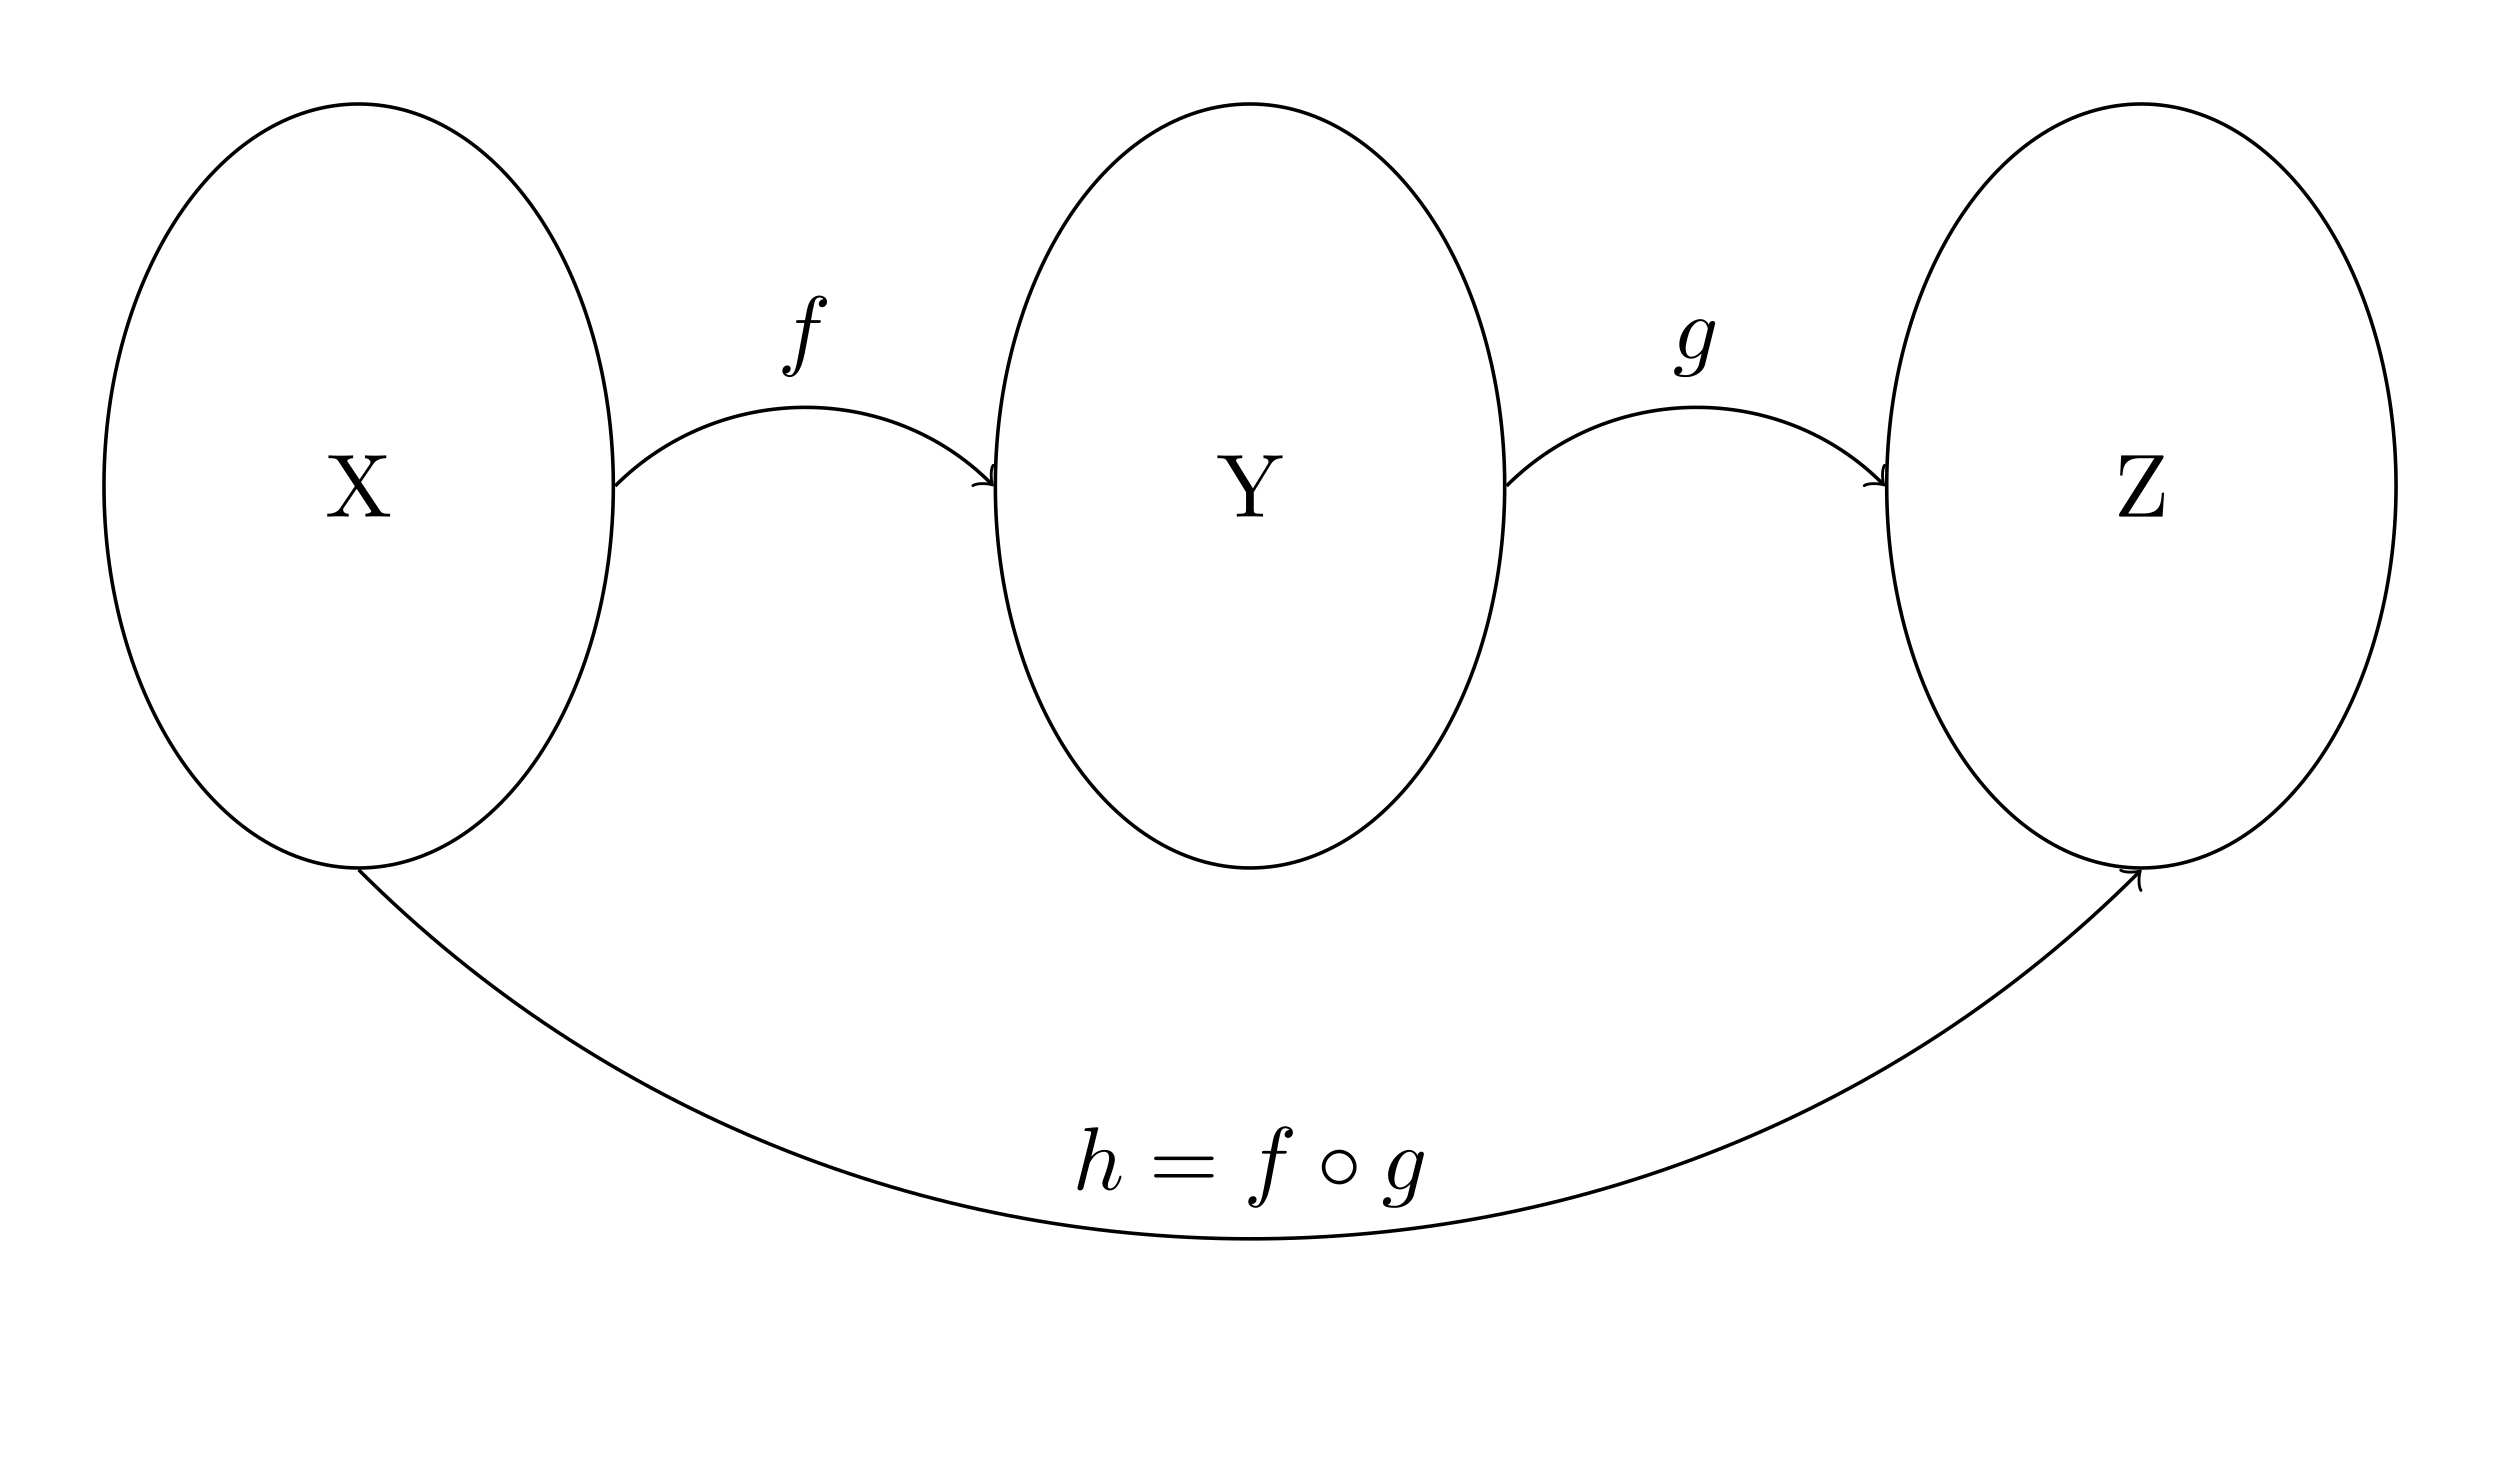
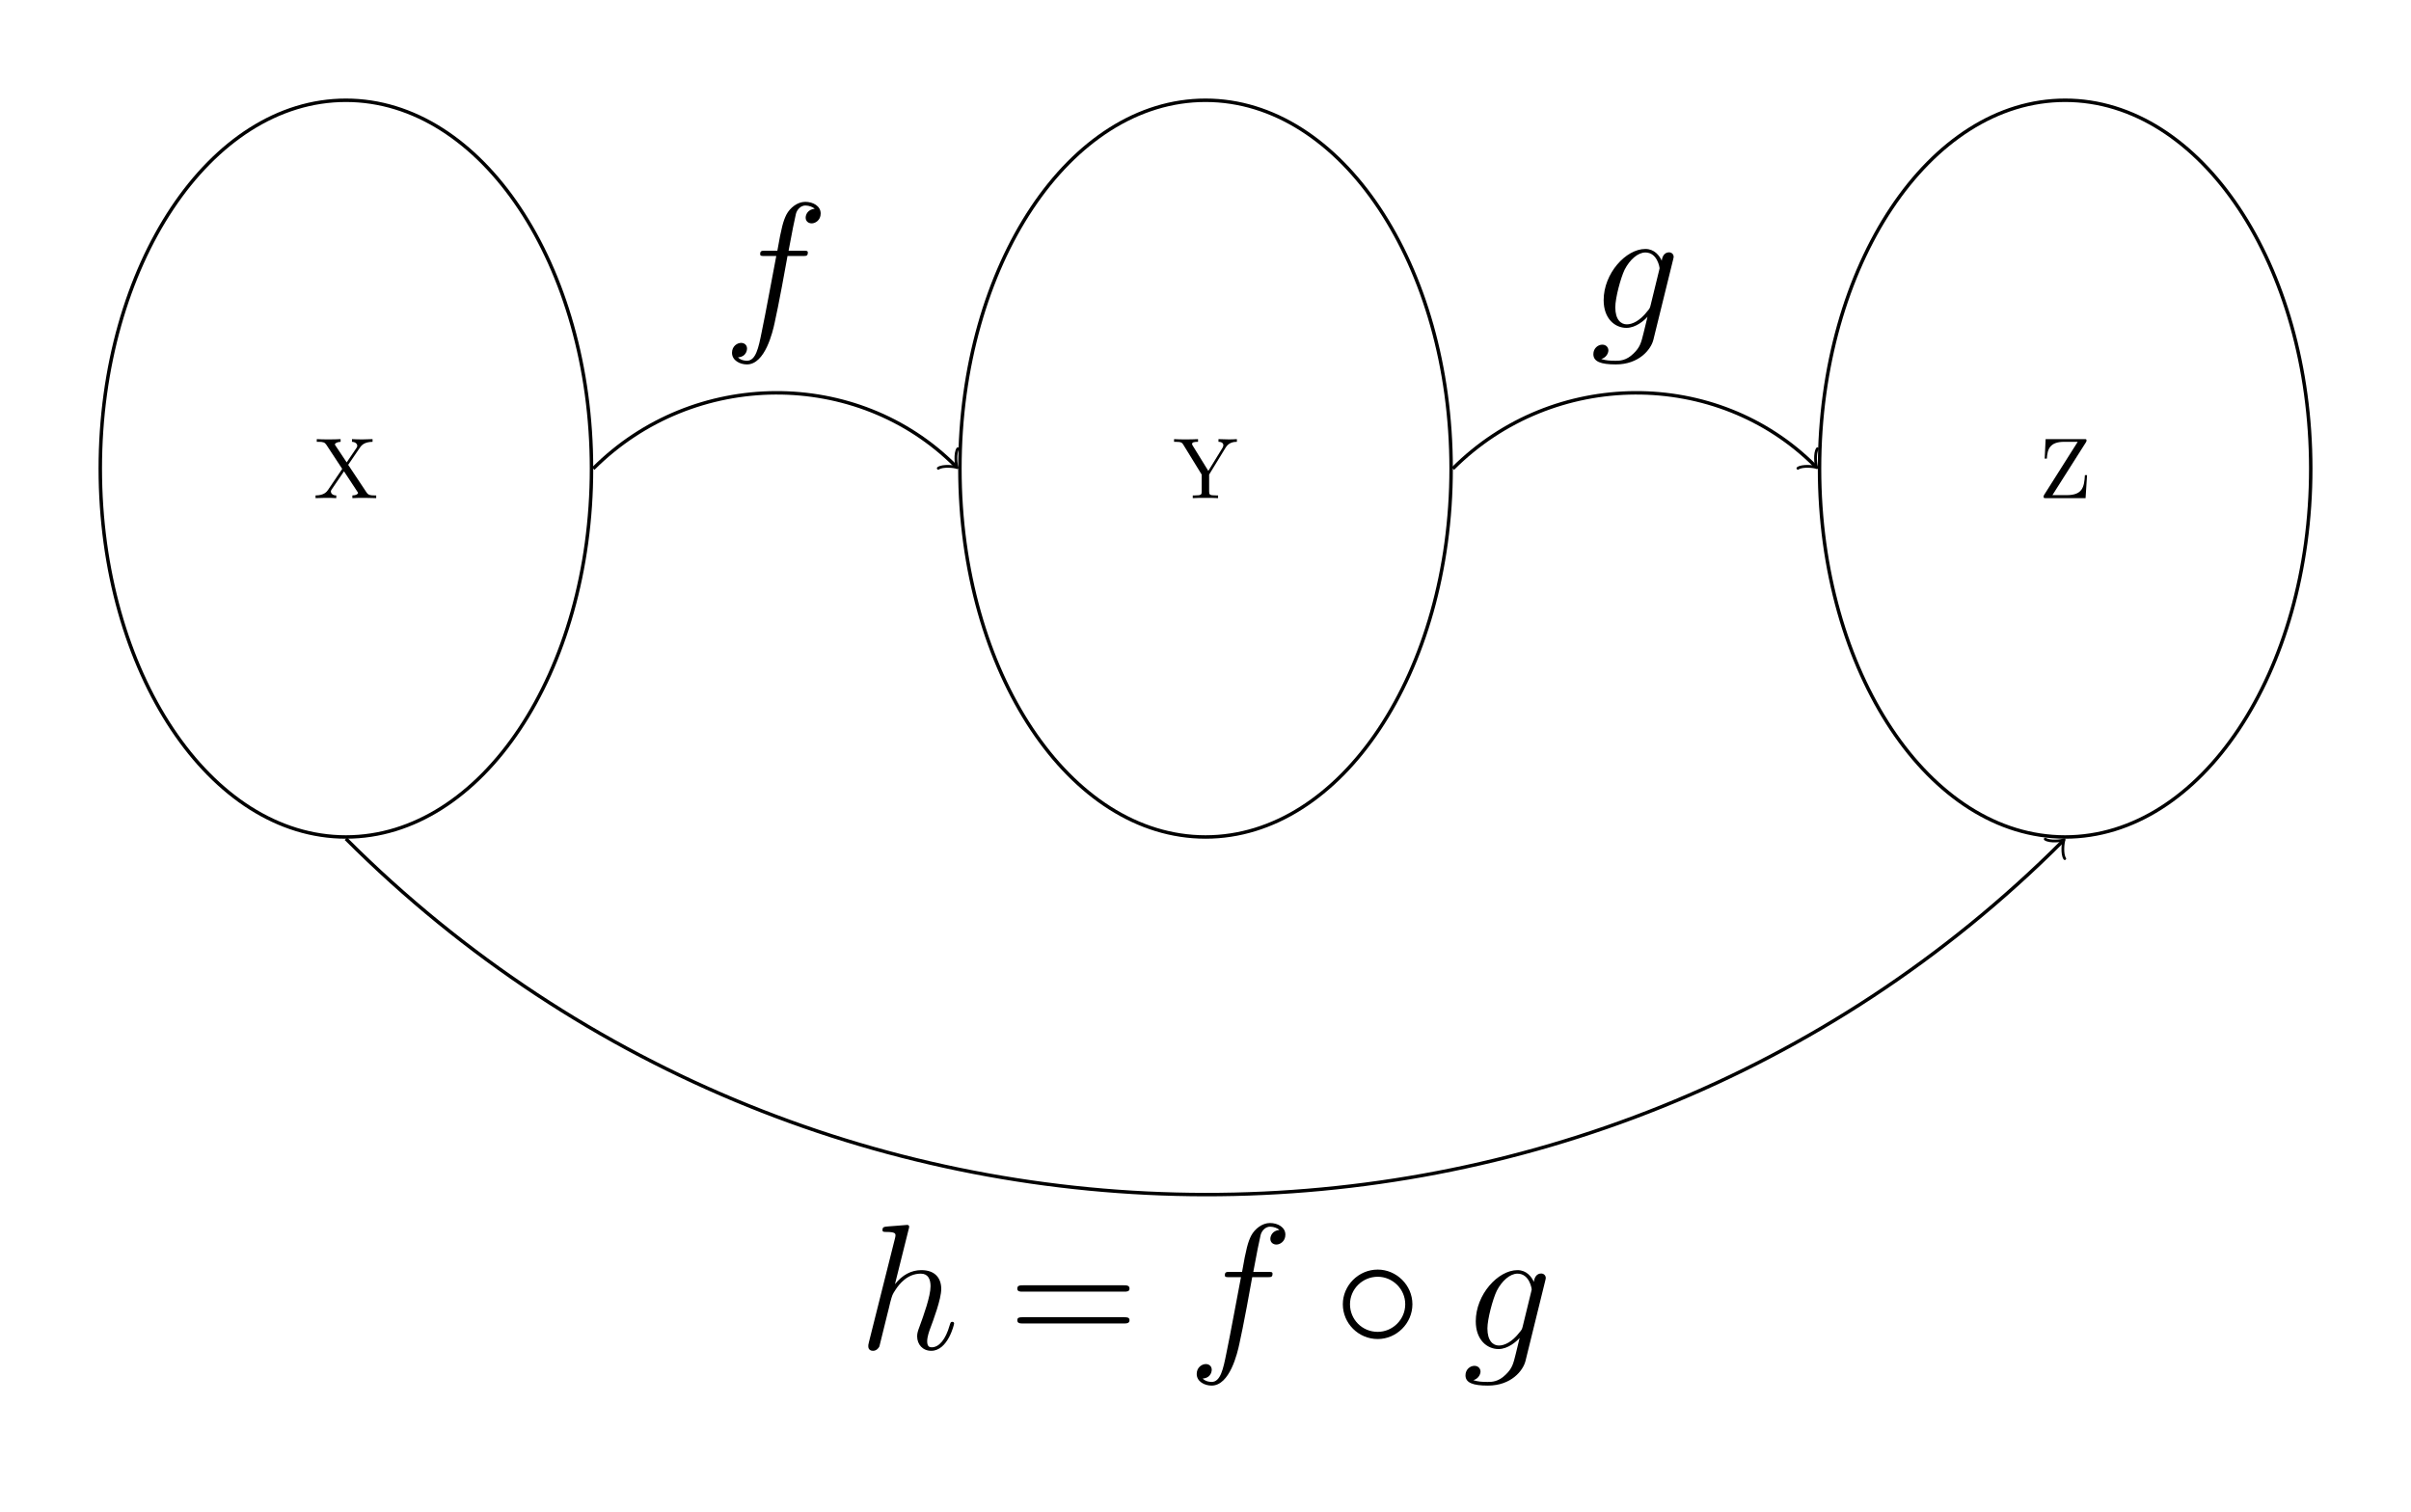
- <svg xmlns="http://www.w3.org/2000/svg" xmlns:xlink="http://www.w3.org/1999/xlink" width="278.269" height="163.105" viewBox="0 0 278.269 163.105">
+ <svg xmlns="http://www.w3.org/2000/svg" xmlns:xlink="http://www.w3.org/1999/xlink" width="278.269" height="174.434" viewBox="0 0 278.269 174.434">
  <defs>
    <g>
      <g id="glyph-0-0">
        <path d="M 4 -3.844 L 5.375 -5.859 C 5.594 -6.172 5.938 -6.484 6.812 -6.5 L 6.812 -6.812 C 6.438 -6.797 5.969 -6.781 5.719 -6.781 C 5.312 -6.781 4.828 -6.781 4.438 -6.812 L 4.438 -6.5 C 4.828 -6.484 5.047 -6.266 5.047 -6.047 C 5.047 -5.938 5.031 -5.922 4.969 -5.812 L 3.828 -4.125 L 2.547 -6.047 C 2.516 -6.078 2.469 -6.156 2.469 -6.203 C 2.469 -6.312 2.688 -6.484 3.125 -6.5 L 3.125 -6.812 C 2.766 -6.781 2.047 -6.781 1.672 -6.781 C 1.359 -6.781 0.734 -6.781 0.375 -6.812 L 0.375 -6.5 L 0.562 -6.5 C 1.109 -6.5 1.297 -6.438 1.484 -6.156 L 3.312 -3.375 L 1.688 -0.969 C 1.547 -0.766 1.25 -0.312 0.234 -0.312 L 0.234 0 C 0.594 -0.016 1.016 -0.031 1.344 -0.031 C 1.719 -0.031 2.266 -0.031 2.625 0 L 2.625 -0.312 C 2.156 -0.312 2 -0.594 2 -0.766 C 2 -0.859 2.031 -0.891 2.094 -1 L 3.516 -3.094 L 5.078 -0.719 C 5.109 -0.672 5.141 -0.641 5.141 -0.609 C 5.141 -0.484 4.922 -0.312 4.484 -0.312 L 4.484 0 C 4.828 -0.031 5.562 -0.031 5.938 -0.031 C 6.359 -0.031 6.812 -0.016 7.234 0 L 7.234 -0.312 L 7.047 -0.312 C 6.531 -0.312 6.312 -0.359 6.109 -0.672 Z M 4 -3.844 " />
      </g>
      <g id="glyph-0-1">
        <path d="M 6.078 -5.859 C 6.453 -6.453 7.031 -6.5 7.359 -6.5 L 7.359 -6.812 C 7.047 -6.781 6.656 -6.781 6.375 -6.781 C 6.078 -6.781 5.5 -6.797 5.234 -6.812 L 5.234 -6.5 C 5.641 -6.5 5.797 -6.312 5.797 -6.109 C 5.797 -6 5.734 -5.875 5.703 -5.812 L 4.062 -3.141 L 2.25 -6.078 C 2.188 -6.188 2.188 -6.203 2.188 -6.25 C 2.188 -6.453 2.438 -6.5 2.875 -6.5 L 2.875 -6.812 C 2.516 -6.781 1.797 -6.781 1.406 -6.781 C 0.984 -6.781 0.531 -6.781 0.109 -6.812 L 0.109 -6.5 L 0.297 -6.5 C 0.969 -6.5 1.047 -6.391 1.203 -6.125 L 3.297 -2.719 L 3.297 -0.781 C 3.297 -0.422 3.281 -0.312 2.516 -0.312 L 2.266 -0.312 L 2.266 0 C 2.625 -0.031 3.344 -0.031 3.734 -0.031 C 4.109 -0.031 4.828 -0.031 5.188 0 L 5.188 -0.312 L 4.953 -0.312 C 4.188 -0.312 4.156 -0.406 4.156 -0.797 L 4.156 -2.719 Z M 6.078 -5.859 " />
      </g>
      <g id="glyph-0-2">
        <path d="M 5.453 -6.453 C 5.516 -6.562 5.516 -6.578 5.516 -6.656 C 5.516 -6.812 5.469 -6.812 5.266 -6.812 L 0.797 -6.812 L 0.688 -4.562 L 0.938 -4.562 C 1 -5.688 1.312 -6.5 2.938 -6.5 L 4.5 -6.5 L 0.625 -0.375 C 0.562 -0.266 0.562 -0.25 0.562 -0.172 C 0.562 0 0.609 0 0.812 0 L 5.406 0 L 5.578 -2.656 L 5.328 -2.656 C 5.25 -1.281 5.062 -0.344 3.219 -0.344 L 1.578 -0.344 Z M 5.453 -6.453 " />
      </g>
-       <g id="glyph-0-3">
-         <path d="M 6.844 -3.266 C 7 -3.266 7.188 -3.266 7.188 -3.453 C 7.188 -3.656 7 -3.656 6.859 -3.656 L 0.891 -3.656 C 0.75 -3.656 0.562 -3.656 0.562 -3.453 C 0.562 -3.266 0.75 -3.266 0.891 -3.266 Z M 6.859 -1.328 C 7 -1.328 7.188 -1.328 7.188 -1.531 C 7.188 -1.719 7 -1.719 6.844 -1.719 L 0.891 -1.719 C 0.75 -1.719 0.562 -1.719 0.562 -1.531 C 0.562 -1.328 0.75 -1.328 0.891 -1.328 Z M 6.859 -1.328 " />
-       </g>
      <g id="glyph-1-0">
-         <path d="M 3.656 -3.984 L 4.516 -3.984 C 4.719 -3.984 4.812 -3.984 4.812 -4.188 C 4.812 -4.297 4.719 -4.297 4.547 -4.297 L 3.719 -4.297 L 3.922 -5.438 C 3.969 -5.641 4.109 -6.344 4.172 -6.469 C 4.25 -6.656 4.422 -6.812 4.641 -6.812 C 4.672 -6.812 4.938 -6.812 5.125 -6.625 C 4.688 -6.594 4.578 -6.234 4.578 -6.094 C 4.578 -5.859 4.766 -5.734 4.953 -5.734 C 5.219 -5.734 5.5 -5.969 5.5 -6.344 C 5.5 -6.797 5.047 -7.031 4.641 -7.031 C 4.297 -7.031 3.672 -6.844 3.375 -5.859 C 3.312 -5.656 3.281 -5.547 3.047 -4.297 L 2.359 -4.297 C 2.156 -4.297 2.047 -4.297 2.047 -4.109 C 2.047 -3.984 2.141 -3.984 2.328 -3.984 L 2.984 -3.984 L 2.25 -0.047 C 2.062 0.922 1.891 1.828 1.375 1.828 C 1.328 1.828 1.094 1.828 0.891 1.641 C 1.359 1.609 1.453 1.25 1.453 1.109 C 1.453 0.875 1.266 0.75 1.078 0.75 C 0.812 0.75 0.531 0.984 0.531 1.359 C 0.531 1.797 0.969 2.047 1.375 2.047 C 1.922 2.047 2.328 1.453 2.5 1.078 C 2.828 0.453 3.047 -0.75 3.062 -0.828 Z M 3.656 -3.984 " />
+         <path d="M 9.219 -8.297 C 9.625 -8.297 9.797 -8.297 9.797 -8.703 C 9.797 -8.906 9.625 -8.906 9.25 -8.906 L 7.578 -8.906 C 7.969 -11.031 8.266 -12.5 8.422 -13.156 C 8.547 -13.656 8.984 -14.125 9.516 -14.125 C 9.953 -14.125 10.391 -13.938 10.594 -13.75 C 9.797 -13.672 9.547 -13.078 9.547 -12.719 C 9.547 -12.312 9.859 -12.062 10.25 -12.062 C 10.656 -12.062 11.281 -12.422 11.281 -13.203 C 11.281 -14.062 10.406 -14.547 9.5 -14.547 C 8.609 -14.547 7.75 -13.875 7.328 -13.078 C 6.969 -12.359 6.75 -11.609 6.281 -8.906 L 4.891 -8.906 C 4.5 -8.906 4.297 -8.906 4.297 -8.531 C 4.297 -8.297 4.422 -8.297 4.828 -8.297 L 6.156 -8.297 C 5.781 -6.375 4.938 -1.719 4.469 0.5 C 4.109 2.297 3.797 3.797 2.766 3.797 C 2.703 3.797 2.109 3.797 1.734 3.406 C 2.781 3.328 2.781 2.422 2.781 2.391 C 2.781 1.984 2.484 1.734 2.094 1.734 C 1.672 1.734 1.047 2.094 1.047 2.875 C 1.047 3.766 1.969 4.219 2.766 4.219 C 4.875 4.219 5.75 0.438 5.969 -0.594 C 6.344 -2.188 7.359 -7.688 7.453 -8.297 Z M 9.219 -8.297 " />
      </g>
      <g id="glyph-1-1">
-         <path d="M 4.688 -3.766 C 4.703 -3.812 4.719 -3.875 4.719 -3.938 C 4.719 -4.109 4.609 -4.203 4.438 -4.203 C 4.344 -4.203 4.062 -4.141 4.031 -3.781 C 3.844 -4.141 3.5 -4.406 3.094 -4.406 C 1.969 -4.406 0.734 -3.016 0.734 -1.578 C 0.734 -0.594 1.328 0 2.047 0 C 2.641 0 3.109 -0.469 3.203 -0.578 L 3.219 -0.562 C 3.016 0.312 2.891 0.734 2.891 0.75 C 2.844 0.844 2.516 1.828 1.453 1.828 C 1.266 1.828 0.938 1.812 0.656 1.719 C 0.953 1.641 1.062 1.375 1.062 1.203 C 1.062 1.047 0.953 0.859 0.688 0.859 C 0.469 0.859 0.156 1.031 0.156 1.438 C 0.156 1.844 0.516 2.047 1.469 2.047 C 2.719 2.047 3.438 1.266 3.594 0.672 Z M 3.406 -1.281 C 3.344 -1.016 3.109 -0.766 2.891 -0.578 C 2.688 -0.406 2.375 -0.219 2.078 -0.219 C 1.578 -0.219 1.438 -0.734 1.438 -1.141 C 1.438 -1.609 1.719 -2.797 2 -3.297 C 2.266 -3.781 2.688 -4.188 3.109 -4.188 C 3.766 -4.188 3.906 -3.375 3.906 -3.328 C 3.906 -3.281 3.891 -3.219 3.875 -3.188 Z M 3.406 -1.281 " />
+         <path d="M 6.984 -2.625 C 6.906 -2.297 6.859 -2.203 6.594 -1.906 C 5.75 -0.812 4.875 -0.406 4.234 -0.406 C 3.547 -0.406 2.906 -0.953 2.906 -2.375 C 2.906 -3.469 3.531 -5.781 3.984 -6.719 C 4.578 -7.875 5.516 -8.703 6.375 -8.703 C 7.75 -8.703 8.016 -7 8.016 -6.875 L 7.953 -6.594 Z M 8.266 -7.75 C 8 -8.344 7.422 -9.109 6.375 -9.109 C 4.125 -9.109 1.562 -6.281 1.562 -3.203 C 1.562 -1.047 2.875 0 4.188 0 C 5.281 0 6.266 -0.875 6.625 -1.281 L 6.172 0.578 C 5.891 1.719 5.766 2.234 5.016 2.953 C 4.172 3.797 3.391 3.797 2.938 3.797 C 2.312 3.797 1.797 3.766 1.281 3.594 C 1.938 3.406 2.109 2.828 2.109 2.609 C 2.109 2.266 1.859 1.938 1.406 1.938 C 0.906 1.938 0.375 2.359 0.375 3.031 C 0.375 3.891 1.219 4.219 2.969 4.219 C 5.641 4.219 7.016 2.5 7.297 1.391 L 9.578 -7.875 C 9.641 -8.125 9.641 -8.156 9.641 -8.203 C 9.641 -8.484 9.422 -8.719 9.109 -8.719 C 8.609 -8.719 8.328 -8.297 8.266 -7.75 Z M 8.266 -7.75 " />
      </g>
      <g id="glyph-1-2">
-         <path d="M 2.859 -6.812 C 2.859 -6.812 2.859 -6.922 2.734 -6.922 C 2.5 -6.922 1.781 -6.844 1.516 -6.812 C 1.438 -6.812 1.328 -6.797 1.328 -6.625 C 1.328 -6.5 1.422 -6.5 1.562 -6.5 C 2.047 -6.5 2.062 -6.438 2.062 -6.328 L 2.031 -6.125 L 0.594 -0.391 C 0.547 -0.25 0.547 -0.234 0.547 -0.172 C 0.547 0.062 0.75 0.109 0.844 0.109 C 1 0.109 1.156 -0.016 1.203 -0.156 L 1.391 -0.906 L 1.609 -1.797 C 1.672 -2.031 1.734 -2.25 1.781 -2.469 C 1.797 -2.531 1.891 -2.859 1.891 -2.922 C 1.922 -3.016 2.234 -3.562 2.578 -3.844 C 2.797 -4 3.094 -4.188 3.531 -4.188 C 3.953 -4.188 4.062 -3.844 4.062 -3.484 C 4.062 -2.953 3.688 -1.859 3.453 -1.25 C 3.375 -1.031 3.312 -0.906 3.312 -0.703 C 3.312 -0.234 3.672 0.109 4.141 0.109 C 5.078 0.109 5.438 -1.344 5.438 -1.422 C 5.438 -1.531 5.359 -1.531 5.328 -1.531 C 5.219 -1.531 5.219 -1.5 5.172 -1.344 C 5.031 -0.812 4.703 -0.109 4.156 -0.109 C 3.984 -0.109 3.922 -0.203 3.922 -0.438 C 3.922 -0.688 4 -0.922 4.094 -1.141 C 4.25 -1.578 4.703 -2.766 4.703 -3.344 C 4.703 -3.984 4.312 -4.406 3.562 -4.406 C 2.938 -4.406 2.453 -4.094 2.078 -3.641 Z M 2.859 -6.812 " />
+         <path d="M 5.797 -13.812 C 5.828 -13.906 5.859 -14.031 5.859 -14.125 C 5.859 -14.328 5.656 -14.328 5.625 -14.328 C 5.594 -14.328 4.578 -14.25 4.484 -14.234 C 4.125 -14.219 3.828 -14.172 3.453 -14.156 C 2.938 -14.109 2.781 -14.094 2.781 -13.719 C 2.781 -13.516 2.953 -13.516 3.25 -13.516 C 4.25 -13.516 4.281 -13.328 4.281 -13.109 C 4.281 -13 4.234 -12.828 4.219 -12.766 L 1.219 -0.812 C 1.141 -0.5 1.141 -0.453 1.141 -0.328 C 1.141 0.125 1.484 0.203 1.688 0.203 C 2.047 0.203 2.312 -0.062 2.422 -0.297 L 3.344 -4.031 C 3.453 -4.484 3.578 -4.922 3.672 -5.375 C 3.906 -6.234 3.906 -6.266 4.297 -6.859 C 4.688 -7.453 5.625 -8.703 7.203 -8.703 C 8.031 -8.703 8.328 -8.078 8.328 -7.25 C 8.328 -6.094 7.516 -3.844 7.062 -2.609 C 6.875 -2.109 6.781 -1.844 6.781 -1.469 C 6.781 -0.531 7.422 0.203 8.406 0.203 C 10.328 0.203 11.047 -2.828 11.047 -2.953 C 11.047 -3.062 10.969 -3.141 10.844 -3.141 C 10.656 -3.141 10.641 -3.078 10.531 -2.734 C 10.062 -1.078 9.297 -0.203 8.469 -0.203 C 8.266 -0.203 7.938 -0.234 7.938 -0.891 C 7.938 -1.422 8.188 -2.094 8.266 -2.312 C 8.641 -3.312 9.562 -5.75 9.562 -6.938 C 9.562 -8.188 8.844 -9.109 7.266 -9.109 C 6.094 -9.109 5.062 -8.547 4.219 -7.484 Z M 5.797 -13.812 " />
      </g>
      <g id="glyph-2-0">
-         <path d="M 4.422 -2.5 C 4.422 -3.562 3.531 -4.422 2.5 -4.422 C 1.422 -4.422 0.547 -3.531 0.547 -2.5 C 0.547 -1.438 1.422 -0.562 2.5 -0.562 C 3.531 -0.562 4.422 -1.422 4.422 -2.5 Z M 2.5 -0.953 C 1.625 -0.953 0.953 -1.656 0.953 -2.5 C 0.953 -3.328 1.641 -4.031 2.5 -4.031 C 3.312 -4.031 4.031 -3.344 4.031 -2.5 C 4.031 -1.641 3.312 -0.953 2.5 -0.953 Z M 2.5 -0.953 " />
+         <path d="M 13.281 -6.625 C 13.594 -6.625 13.906 -6.625 13.906 -6.984 C 13.906 -7.359 13.547 -7.359 13.203 -7.359 L 1.656 -7.359 C 1.297 -7.359 0.953 -7.359 0.953 -6.984 C 0.953 -6.625 1.266 -6.625 1.562 -6.625 Z M 13.203 -2.953 C 13.547 -2.953 13.906 -2.953 13.906 -3.328 C 13.906 -3.672 13.594 -3.672 13.281 -3.672 L 1.562 -3.672 C 1.266 -3.672 0.953 -3.672 0.953 -3.328 C 0.953 -2.953 1.297 -2.953 1.656 -2.953 Z M 13.203 -2.953 " />
+       </g>
+       <g id="glyph-3-0">
+         <path d="M 9.172 -5.172 C 9.172 -7.375 7.328 -9.172 5.172 -9.172 C 2.938 -9.172 1.141 -7.328 1.141 -5.172 C 1.141 -2.969 2.938 -1.156 5.172 -1.156 C 7.328 -1.156 9.172 -2.953 9.172 -5.172 Z M 5.172 -1.984 C 3.359 -1.984 1.969 -3.422 1.969 -5.172 C 1.969 -6.906 3.391 -8.344 5.172 -8.344 C 6.875 -8.344 8.344 -6.938 8.344 -5.172 C 8.344 -3.391 6.875 -1.984 5.172 -1.984 Z M 5.172 -1.984 " />
      </g>
    </g>
  </defs>
-   <path fill-rule="nonzero" fill="rgb(100%, 100%, 100%)" fill-opacity="1" d="M 7.086 156.02 L 7.086 7.086 L 271.188 7.086 L 271.188 156.02 Z M 7.086 156.02 " />
+   <path fill-rule="nonzero" fill="rgb(100%, 100%, 100%)" fill-opacity="1" d="M 7.086 167.348 L 7.086 7.086 L 271.188 7.086 L 271.188 167.348 Z M 7.086 167.348 " />
  <path fill="none" stroke-width="0.399" stroke-linecap="butt" stroke-linejoin="miter" stroke="rgb(0%, 0%, 0%)" stroke-opacity="1" stroke-miterlimit="10" d="M 127.561 0.001 C 127.561 23.482 114.869 42.521 99.213 42.521 C 83.557 42.521 70.865 23.482 70.865 0.001 C 70.865 -23.483 83.557 -42.518 99.213 -42.518 C 114.869 -42.518 127.561 -23.483 127.561 0.001 Z M 127.561 0.001 " transform="matrix(1, 0, 0, -1, -59.291, 54.095)" />
  <g fill="rgb(0%, 0%, 0%)" fill-opacity="1">
    <use xlink:href="#glyph-0-0" x="36.186" y="57.499" />
  </g>
  <path fill="none" stroke-width="0.399" stroke-linecap="butt" stroke-linejoin="miter" stroke="rgb(0%, 0%, 0%)" stroke-opacity="1" stroke-miterlimit="10" d="M 226.775 0.001 C 226.775 23.482 214.084 42.521 198.428 42.521 C 182.771 42.521 170.08 23.482 170.08 0.001 C 170.08 -23.483 182.771 -42.518 198.428 -42.518 C 214.084 -42.518 226.775 -23.483 226.775 0.001 Z M 226.775 0.001 " transform="matrix(1, 0, 0, -1, -59.291, 54.095)" />
  <g fill="rgb(0%, 0%, 0%)" fill-opacity="1">
    <use xlink:href="#glyph-0-1" x="135.398" y="57.499" />
  </g>
  <path fill="none" stroke-width="0.399" stroke-linecap="butt" stroke-linejoin="miter" stroke="rgb(0%, 0%, 0%)" stroke-opacity="1" stroke-miterlimit="10" d="M 325.99 0.001 C 325.99 23.482 313.299 42.521 297.643 42.521 C 281.986 42.521 269.295 23.482 269.295 0.001 C 269.295 -23.483 281.986 -42.518 297.643 -42.518 C 313.299 -42.518 325.99 -23.483 325.99 0.001 Z M 325.99 0.001 " transform="matrix(1, 0, 0, -1, -59.291, 54.095)" />
  <g fill="rgb(0%, 0%, 0%)" fill-opacity="1">
    <use xlink:href="#glyph-0-2" x="235.303" y="57.499" />
  </g>
  <path fill="none" stroke-width="0.399" stroke-linecap="butt" stroke-linejoin="miter" stroke="rgb(0%, 0%, 0%)" stroke-opacity="1" stroke-miterlimit="10" d="M 127.76 0.001 C 139.373 11.615 158.268 11.615 169.557 0.325 " transform="matrix(1, 0, 0, -1, -59.291, 54.095)" />
  <path fill="none" stroke-width="0.319" stroke-linecap="round" stroke-linejoin="round" stroke="rgb(0%, 0%, 0%)" stroke-opacity="1" stroke-miterlimit="10" d="M -1.198 1.594 C -1.095 0.995 -0.002 0.1 0.297 0 C -0.002 -0.099 -1.095 -0.994 -1.195 -1.596 " transform="matrix(0.7071, 0.7071, 0.7071, -0.7071, 110.2666, 53.77096)" />
  <g fill="rgb(0%, 0%, 0%)" fill-opacity="1">
-     <use xlink:href="#glyph-1-0" x="86.553" y="39.927" />
+     <use xlink:href="#glyph-1-0" x="83.439" y="37.846" />
  </g>
  <path fill="none" stroke-width="0.399" stroke-linecap="butt" stroke-linejoin="miter" stroke="rgb(0%, 0%, 0%)" stroke-opacity="1" stroke-miterlimit="10" d="M 226.975 0.001 C 238.588 11.615 257.478 11.615 268.771 0.325 " transform="matrix(1, 0, 0, -1, -59.291, 54.095)" />
  <path fill="none" stroke-width="0.319" stroke-linecap="round" stroke-linejoin="round" stroke="rgb(0%, 0%, 0%)" stroke-opacity="1" stroke-miterlimit="10" d="M -1.197 1.595 C -1.095 0.995 -0.001 0.101 0.297 0.001 C -0.001 -0.098 -1.098 -0.996 -1.194 -1.595 " transform="matrix(0.7071, 0.7071, 0.7071, -0.7071, 209.4804, 53.77096)" />
  <g fill="rgb(0%, 0%, 0%)" fill-opacity="1">
-     <use xlink:href="#glyph-1-1" x="186.186" y="39.927" />
+     <use xlink:href="#glyph-1-1" x="183.526" y="37.846" />
  </g>
  <path fill="none" stroke-width="0.399" stroke-linecap="butt" stroke-linejoin="miter" stroke="rgb(0%, 0%, 0%)" stroke-opacity="1" stroke-miterlimit="10" d="M 99.213 -42.721 C 153.932 -97.436 242.924 -97.436 297.318 -43.042 " transform="matrix(1, 0, 0, -1, -59.291, 54.095)" />
  <path fill="none" stroke-width="0.319" stroke-linecap="round" stroke-linejoin="round" stroke="rgb(0%, 0%, 0%)" stroke-opacity="1" stroke-miterlimit="10" d="M -1.194 1.594 C -1.095 0.998 0.002 0.1 0.3 0.001 C 0.002 -0.099 -1.095 -0.997 -1.194 -1.593 " transform="matrix(0.7071, -0.7071, -0.7071, -0.7071, 238.0264, 97.13852)" />
  <g fill="rgb(0%, 0%, 0%)" fill-opacity="1">
-     <use xlink:href="#glyph-1-2" x="119.388" y="132.394" />
+     <use xlink:href="#glyph-1-2" x="99.073" y="155.72" />
  </g>
  <g fill="rgb(0%, 0%, 0%)" fill-opacity="1">
-     <use xlink:href="#glyph-0-3" x="127.896" y="132.394" />
+     <use xlink:href="#glyph-2-0" x="116.459" y="155.72" />
  </g>
  <g fill="rgb(0%, 0%, 0%)" fill-opacity="1">
-     <use xlink:href="#glyph-1-0" x="138.412" y="132.394" />
+     <use xlink:href="#glyph-1-0" x="137.073" y="155.72" />
  </g>
  <g fill="rgb(0%, 0%, 0%)" fill-opacity="1">
-     <use xlink:href="#glyph-2-0" x="146.576" y="132.394" />
+     <use xlink:href="#glyph-3-0" x="153.843" y="155.72" />
  </g>
  <g fill="rgb(0%, 0%, 0%)" fill-opacity="1">
-     <use xlink:href="#glyph-1-1" x="153.771" y="132.394" />
+     <use xlink:href="#glyph-1-1" x="168.766" y="155.72" />
  </g>
</svg>
